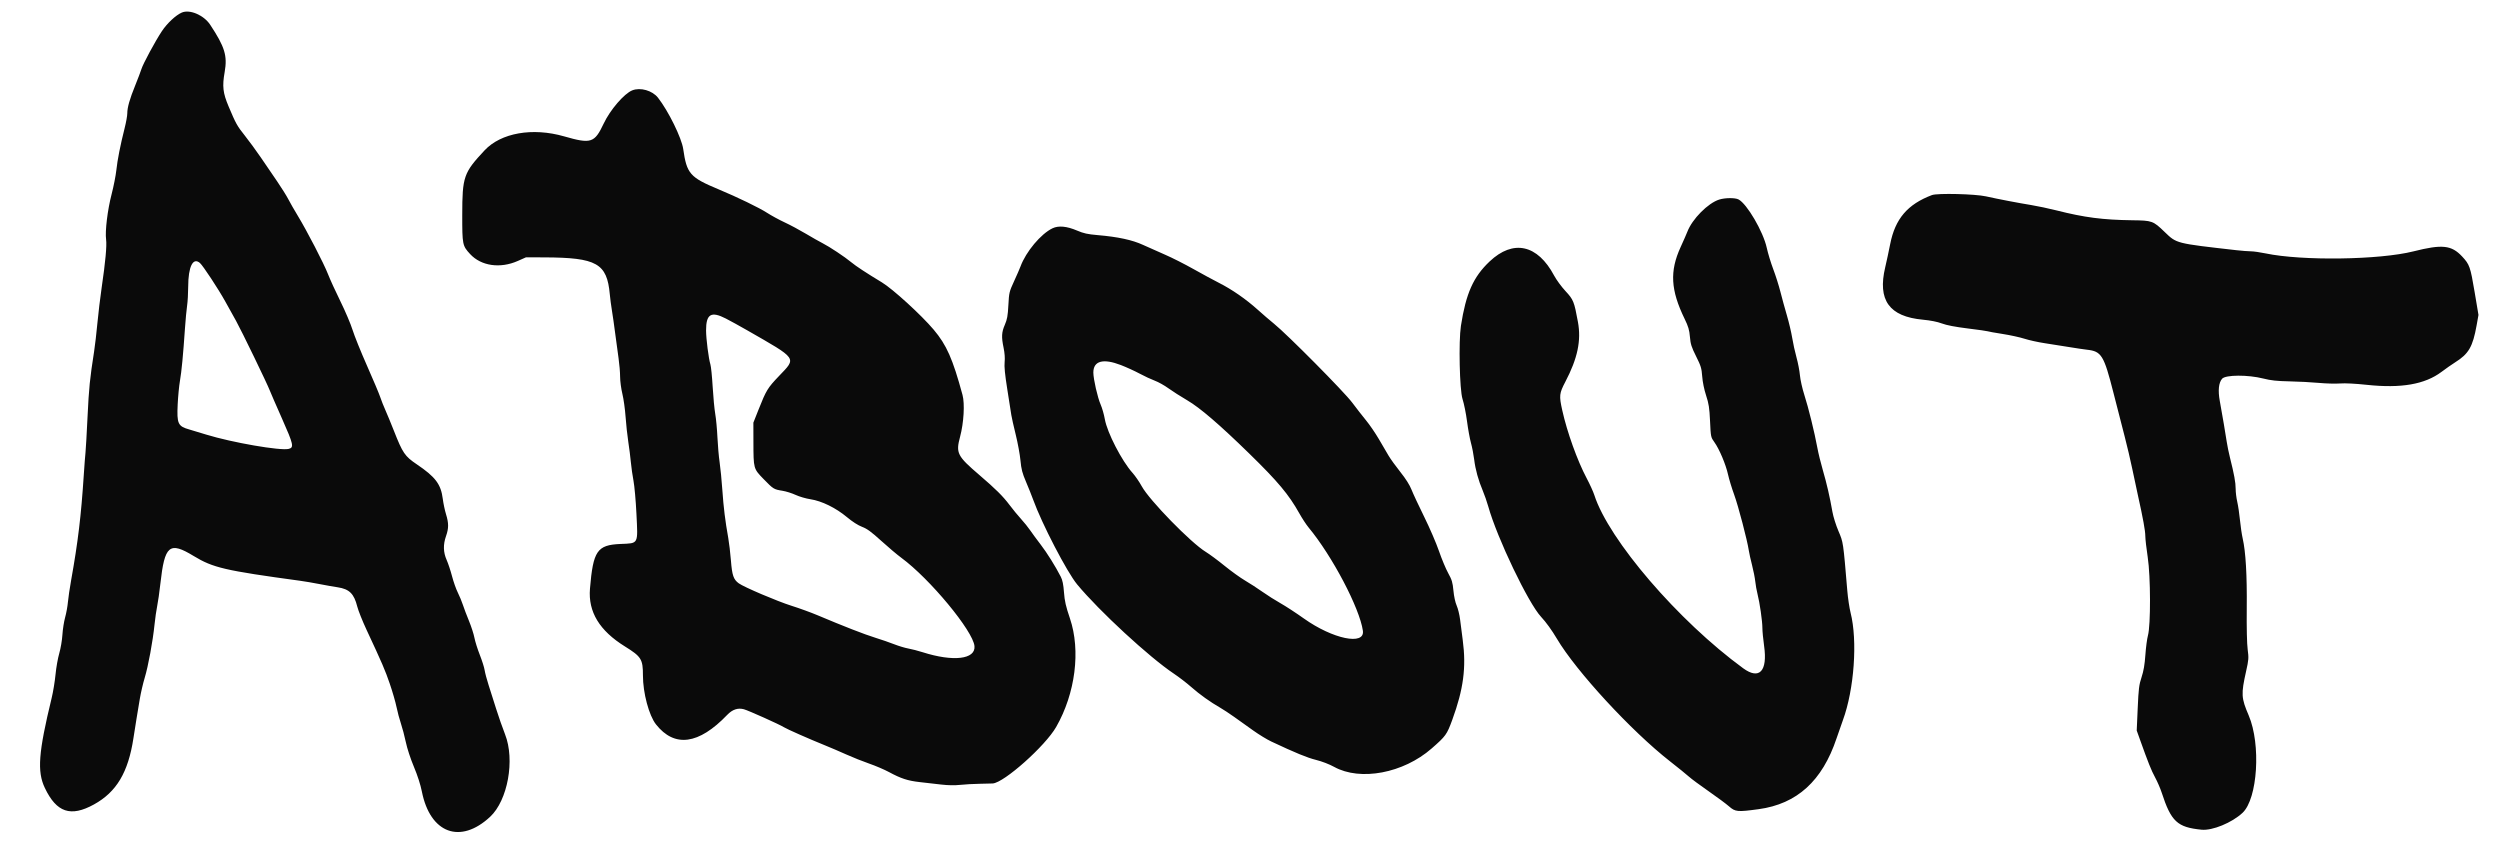
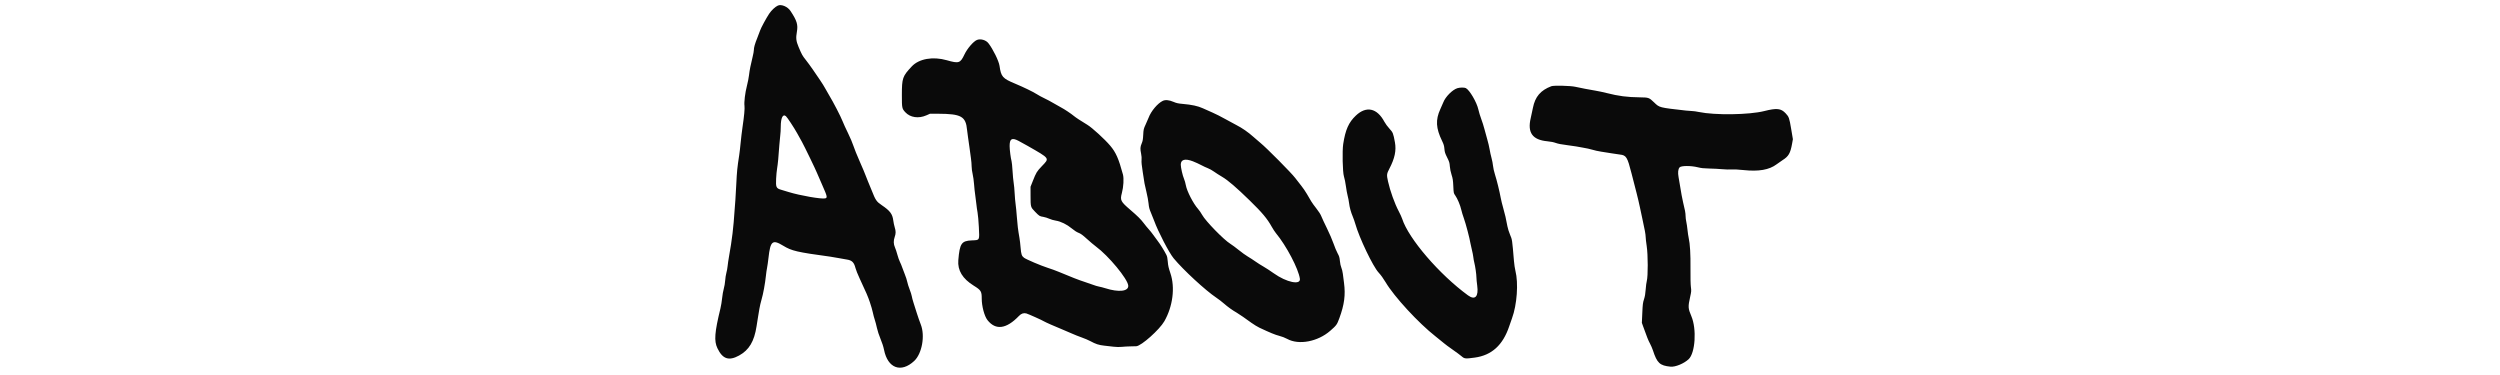
- <svg xmlns="http://www.w3.org/2000/svg" width="100%" height="100%" viewBox="0 0 383 130" version="1.1" xml:space="preserve" style="fill-rule:evenodd;clip-rule:evenodd;stroke-linejoin:round;stroke-miterlimit:2;">
+ <svg xmlns="http://www.w3.org/2000/svg" width="200" height="30" viewBox="0 0 383 130" version="1.1" xml:space="preserve" style="fill-rule:evenodd;clip-rule:evenodd;stroke-linejoin:round;stroke-miterlimit:2;">
  <g id="Artboard1" transform="matrix(1,0,0,1,-9.67869,-4.61028)">
    <rect x="9.679" y="4.61" width="382.793" height="129.803" style="fill:none;" />
    <g id="svgg" transform="matrix(1,0,0,1,0.678688,0.610277)">
      <path id="path0" d="M36.847,5.927C35.929,6.325 34.6,7.57 33.793,8.786C32.779,10.316 30.92,13.762 30.666,14.583C30.553,14.95 30.126,16.072 29.719,17.078C28.863,19.185 28.5,20.468 28.5,21.38C28.5,21.734 28.317,22.749 28.093,23.636C27.432,26.256 26.993,28.483 26.822,30.083C26.733,30.908 26.408,32.558 26.099,33.75C25.475,36.157 25.078,39.418 25.254,40.699C25.383,41.637 25.154,44.119 24.57,48.095C24.354,49.569 24.062,52.006 23.921,53.512C23.781,55.018 23.555,56.962 23.419,57.833C22.76,62.069 22.623,63.426 22.412,67.833C22.288,70.446 22.146,72.921 22.098,73.333C22.05,73.746 21.932,75.283 21.836,76.75C21.424,83.055 20.951,87.003 19.907,92.833C19.686,94.071 19.459,95.608 19.404,96.25C19.348,96.892 19.157,97.942 18.978,98.583C18.8,99.225 18.612,100.425 18.561,101.25C18.511,102.075 18.294,103.35 18.08,104.083C17.866,104.817 17.608,106.279 17.507,107.333C17.405,108.388 17.141,110 16.918,110.917C14.887,119.286 14.666,122.19 15.871,124.716C17.665,128.478 19.828,129.205 23.39,127.244C26.851,125.34 28.644,122.329 29.443,117.083C29.582,116.167 29.796,114.817 29.918,114.083C30.04,113.35 30.264,112 30.416,111.083C30.569,110.167 30.908,108.704 31.17,107.833C31.716,106.023 32.415,102.231 32.675,99.672C32.773,98.713 32.956,97.438 33.082,96.839C33.208,96.24 33.428,94.7 33.57,93.417C34.225,87.516 34.946,86.917 38.664,89.175C41.647,90.987 43.403,91.395 55,92.977C55.688,93.07 57,93.294 57.917,93.474C58.833,93.654 60.103,93.879 60.739,93.974C62.513,94.24 63.239,94.956 63.734,96.928C63.888,97.539 64.526,99.137 65.151,100.478C67.567,105.655 67.998,106.657 68.721,108.766C69.131,109.963 69.592,111.559 69.746,112.313C69.899,113.066 70.204,114.207 70.422,114.849C70.641,115.492 70.978,116.771 71.172,117.692C71.376,118.662 71.897,120.253 72.411,121.475C72.963,122.79 73.422,124.214 73.629,125.258C74.902,131.671 79.518,133.384 84.083,129.137C86.788,126.621 87.914,120.413 86.375,116.5C85.996,115.537 85.38,113.775 85.006,112.583C84.632,111.392 84.108,109.742 83.842,108.917C83.576,108.092 83.308,107.079 83.246,106.667C83.185,106.254 82.852,105.204 82.508,104.333C82.164,103.462 81.792,102.281 81.682,101.707C81.573,101.133 81.197,99.971 80.847,99.124C80.497,98.276 80.078,97.171 79.916,96.667C79.753,96.162 79.402,95.314 79.136,94.782C78.87,94.25 78.473,93.125 78.253,92.282C78.034,91.439 77.662,90.317 77.427,89.787C76.902,88.602 76.872,87.437 77.333,86.123C77.754,84.926 77.754,84.15 77.331,82.782C77.146,82.184 76.924,81.128 76.836,80.434C76.549,78.176 75.717,77.07 72.847,75.131C71.019,73.897 70.689,73.413 69.348,70C68.897,68.854 68.309,67.429 68.041,66.833C67.773,66.237 67.417,65.337 67.25,64.833C67.084,64.329 66.175,62.17 65.229,60.036C64.284,57.901 63.285,55.426 63.01,54.536C62.734,53.645 61.899,51.679 61.154,50.167C60.408,48.654 59.552,46.779 59.25,46C58.627,44.388 56.016,39.347 54.606,37.03C54.086,36.176 53.441,35.051 53.174,34.53C52.907,34.009 52.139,32.781 51.469,31.8C50.799,30.819 49.672,29.169 48.965,28.133C48.258,27.098 47.16,25.596 46.524,24.797C45.317,23.279 45.136,22.955 44.013,20.286C43.146,18.225 43.033,17.228 43.42,15.03C43.857,12.541 43.441,11.183 41.202,7.794C40.227,6.317 38.075,5.394 36.847,5.927M105.859,17.844C104.621,18.34 102.477,20.831 101.492,22.917C100.078,25.913 99.564,26.08 95.417,24.889C90.579,23.501 85.744,24.354 83.234,27.039C80.026,30.47 79.821,31.062 79.817,36.926C79.814,41.488 79.846,41.645 81.021,42.921C82.713,44.756 85.63,45.176 88.333,43.975L89.583,43.42L92.417,43.431C100.426,43.463 101.993,44.348 102.421,49.083C102.479,49.725 102.627,50.85 102.749,51.583C102.872,52.317 103.096,53.892 103.248,55.083C103.401,56.275 103.632,57.984 103.763,58.882C103.893,59.779 104.001,61.054 104.001,61.715C104.002,62.376 104.157,63.554 104.347,64.333C104.537,65.112 104.757,66.688 104.837,67.833C104.917,68.979 105.103,70.704 105.251,71.667C105.399,72.629 105.579,74.054 105.65,74.833C105.722,75.612 105.903,76.887 106.053,77.667C106.203,78.446 106.406,80.729 106.504,82.741C106.735,87.464 106.868,87.215 104.048,87.336C100.477,87.49 99.867,88.387 99.383,94.189C99.088,97.734 100.837,100.619 104.75,103.043C107.246,104.59 107.501,105 107.498,107.469C107.495,110.138 108.42,113.614 109.497,114.976C112.339,118.572 116.041,118.077 120.412,113.517C121.204,112.691 122.042,112.409 122.964,112.657C123.651,112.842 128.498,115.018 129.096,115.41C129.515,115.684 132.964,117.207 135.333,118.164C136.204,118.516 137.704,119.158 138.667,119.592C139.629,120.026 141.204,120.653 142.167,120.986C143.129,121.319 144.484,121.898 145.178,122.272C147.037,123.276 148.065,123.612 149.919,123.819C150.834,123.921 152.308,124.09 153.194,124.194C154.229,124.316 155.272,124.333 156.111,124.241C156.829,124.163 158.167,124.089 159.083,124.076C160,124.063 160.905,124.041 161.094,124.026C162.847,123.892 169.135,118.287 170.804,115.372C173.75,110.224 174.583,103.667 172.915,98.744C172.281,96.874 172.102,96.088 172.002,94.746C171.914,93.548 171.777,92.875 171.517,92.367C170.708,90.78 169.391,88.674 168.422,87.417C167.856,86.683 167.139,85.709 166.828,85.251C166.517,84.794 165.883,84.006 165.42,83.501C164.957,82.996 164.155,82.021 163.639,81.333C162.644,80.01 161.535,78.91 159.038,76.77C155.636,73.856 155.415,73.417 156.083,70.915C156.653,68.782 156.823,65.856 156.456,64.5C154.958,58.972 154.021,56.851 152.036,54.5C150.141,52.255 145.774,48.268 144.109,47.262C141.743,45.832 140.122,44.768 139.425,44.186C138.467,43.384 136.074,41.794 135.037,41.268C134.553,41.023 133.39,40.364 132.453,39.804C131.516,39.244 130.06,38.465 129.217,38.073C128.374,37.681 127.156,37.019 126.512,36.602C125.3,35.819 121.996,34.218 119.083,33.003C114.7,31.176 114.209,30.616 113.67,26.833C113.427,25.132 111.403,21.015 109.805,18.971C108.943,17.87 107.106,17.345 105.859,17.844M304.974,33.886C301.234,35.3 299.341,37.521 298.578,41.388C298.358,42.504 298.016,44.099 297.818,44.934C296.616,49.985 298.417,52.496 303.583,52.977C304.763,53.087 305.803,53.294 306.5,53.556C307.225,53.829 308.544,54.083 310.487,54.323C312.084,54.52 313.44,54.713 313.502,54.751C313.563,54.789 314.582,54.972 315.765,55.157C316.948,55.342 318.479,55.676 319.167,55.898C319.854,56.12 321.242,56.426 322.25,56.578C323.258,56.73 324.946,56.997 326,57.171C327.054,57.345 328.286,57.528 328.737,57.578C330.946,57.821 331.317,58.425 332.769,64.129C333.369,66.487 334.153,69.542 334.512,70.917C334.87,72.292 335.39,74.504 335.665,75.833C335.941,77.162 336.325,78.962 336.518,79.833C337.324,83.46 337.658,85.299 337.662,86.117C337.665,86.594 337.831,88.056 338.032,89.367C338.482,92.307 338.501,99.785 338.063,101.365C337.928,101.852 337.752,103.188 337.672,104.333C337.567,105.827 337.402,106.794 337.087,107.75C336.701,108.92 336.629,109.503 336.497,112.5L336.346,115.917L336.823,117.25C338.119,120.877 338.571,122.01 339.154,123.083C339.502,123.725 339.958,124.775 340.167,125.417C341.617,129.866 342.56,130.744 346.279,131.111C347.94,131.275 350.936,130.041 352.557,128.526C354.87,126.362 355.396,118.04 353.5,113.602C352.35,110.912 352.318,110.356 353.104,106.833C353.499,105.064 353.518,104.808 353.344,103.5C353.228,102.635 353.173,100.168 353.202,97.167C353.252,92.091 353.044,88.531 352.581,86.5C352.445,85.904 352.258,84.636 352.164,83.682C352.071,82.728 351.884,81.467 351.748,80.88C351.611,80.293 351.501,79.386 351.502,78.865C351.504,77.925 351.271,76.654 350.626,74.083C350.442,73.35 350.22,72.262 350.132,71.667C349.965,70.528 349.477,67.662 349.071,65.428C348.777,63.815 348.901,62.633 349.427,62.023C349.956,61.41 353.38,61.395 355.75,61.994C356.905,62.287 357.824,62.385 359.75,62.424C361.125,62.451 363.15,62.557 364.25,62.66C365.35,62.762 366.813,62.802 367.5,62.748C368.258,62.689 369.866,62.771 371.583,62.955C376.846,63.52 380.495,62.887 383.047,60.966C383.709,60.468 384.643,59.814 385.123,59.514C387.204,58.212 387.829,57.135 388.419,53.833L388.702,52.25L388.108,48.713C387.46,44.861 387.338,44.514 386.195,43.291C384.564,41.548 383.138,41.398 378.749,42.507C373.537,43.823 361.649,43.988 356.083,42.82C355.258,42.647 354.251,42.504 353.845,42.503C353.438,42.501 352.426,42.423 351.595,42.328C342.265,41.267 342.478,41.322 340.61,39.523C338.852,37.831 338.723,37.784 335.667,37.744C331.149,37.684 328.343,37.32 324.083,36.241C322.892,35.939 321.129,35.566 320.167,35.411C318.267,35.105 315.105,34.498 313.25,34.083C311.586,33.711 305.803,33.573 304.974,33.886M272.387,34.573C270.667,35.111 268.247,37.553 267.504,39.5C267.382,39.821 266.916,40.882 266.468,41.859C264.779,45.55 264.941,48.444 267.085,52.853C267.651,54.017 267.805,54.539 267.896,55.603C267.991,56.723 268.131,57.163 268.84,58.583C269.581,60.065 269.685,60.407 269.778,61.667C269.842,62.53 270.075,63.669 270.374,64.583C270.788,65.848 270.883,66.468 270.98,68.53C271.093,70.957 271.098,70.983 271.646,71.746C272.401,72.798 273.393,75.15 273.737,76.704C273.893,77.413 274.316,78.8 274.677,79.788C275.306,81.509 276.683,86.764 276.917,88.333C276.978,88.746 277.202,89.758 277.416,90.583C277.629,91.408 277.85,92.533 277.908,93.083C277.965,93.633 278.119,94.496 278.25,95C278.588,96.305 279,99.176 278.998,100.207C278.997,100.689 279.117,101.946 279.266,103C279.805,106.832 278.528,108.183 276.066,106.387C266.14,99.147 255.453,86.711 253.247,79.833C253.085,79.329 252.555,78.167 252.068,77.25C250.657,74.592 249.08,70.203 248.342,66.877C247.838,64.608 247.874,64.278 248.817,62.477C250.688,58.903 251.262,56.178 250.741,53.333C250.165,50.189 250.054,49.911 248.834,48.596C248.217,47.93 247.437,46.868 247.1,46.235C244.558,41.453 240.827,40.633 237.203,44.061C234.71,46.419 233.585,48.946 232.814,53.917C232.445,56.292 232.608,63.733 233.059,65.132C233.287,65.838 233.598,67.376 233.749,68.549C233.901,69.722 234.173,71.216 234.354,71.868C234.535,72.52 234.756,73.661 234.845,74.402C235.03,75.936 235.483,77.576 236.171,79.199C236.431,79.813 236.806,80.893 237.004,81.598C238.358,86.424 243.136,96.407 245.093,98.5C245.849,99.308 246.746,100.549 247.516,101.85C250.462,106.83 258.925,116.007 264.833,120.626C266.071,121.594 267.383,122.657 267.75,122.988C268.117,123.32 269.467,124.32 270.75,125.21C272.033,126.101 273.447,127.149 273.892,127.54C274.847,128.379 275.176,128.41 278.428,127.965C284.299,127.163 288.174,123.639 290.36,117.114C290.642,116.272 291.079,115.021 291.332,114.333C293.065,109.612 293.599,102.141 292.508,97.864C292.329,97.159 292.103,95.646 292.007,94.5C291.373,86.953 291.395,87.102 290.652,85.364C290.272,84.476 289.856,83.15 289.729,82.417C289.337,80.166 288.848,78.044 288.256,76.019C287.944,74.955 287.566,73.408 287.416,72.583C286.995,70.275 286.05,66.44 285.424,64.5C285.114,63.538 284.811,62.188 284.75,61.5C284.69,60.813 284.452,59.575 284.222,58.751C283.992,57.926 283.695,56.576 283.563,55.751C283.43,54.925 283.067,53.387 282.756,52.333C282.446,51.279 281.995,49.64 281.755,48.69C281.515,47.741 281.022,46.184 280.659,45.23C280.297,44.277 279.849,42.804 279.665,41.957C279.125,39.481 276.623,35.201 275.333,34.549C274.801,34.28 273.286,34.292 272.387,34.573M170.25,38.971C168.468,39.819 166.17,42.562 165.337,44.833C165.22,45.154 164.778,46.167 164.357,47.083C163.619,48.686 163.586,48.827 163.483,50.75C163.397,52.386 163.298,52.932 162.943,53.75C162.439,54.909 162.402,55.613 162.756,57.31C162.918,58.086 162.974,58.883 162.909,59.477C162.835,60.144 162.955,61.358 163.321,63.667C163.605,65.454 163.881,67.217 163.934,67.583C163.988,67.95 164.291,69.3 164.608,70.583C164.925,71.867 165.253,73.651 165.336,74.548C165.46,75.883 165.613,76.473 166.179,77.798C166.559,78.688 167.054,79.924 167.278,80.545C168.605,84.225 172.46,91.652 174.02,93.534C177.4,97.614 185.065,104.686 188.833,107.203C189.612,107.724 190.813,108.646 191.5,109.253C192.779,110.383 194.436,111.567 195.917,112.411C196.375,112.672 197.35,113.314 198.083,113.836C198.817,114.359 200.129,115.295 201,115.917C201.871,116.538 203.108,117.294 203.75,117.595C207.503,119.359 209.25,120.077 210.616,120.418C211.526,120.645 212.655,121.08 213.395,121.488C217.402,123.7 223.992,122.457 228.32,118.672C230.499,116.767 230.658,116.547 231.489,114.276C233.206,109.583 233.646,106.247 233.094,102.083C232.961,101.075 232.777,99.65 232.687,98.917C232.596,98.183 232.36,97.22 232.163,96.777C231.95,96.297 231.748,95.37 231.666,94.488C231.546,93.214 231.433,92.836 230.859,91.795C230.492,91.128 229.857,89.608 229.449,88.417C229.04,87.225 228.026,84.875 227.195,83.194C226.364,81.513 225.488,79.637 225.248,79.025C224.964,78.3 224.366,77.354 223.531,76.306C222.826,75.422 222.016,74.298 221.729,73.808C221.443,73.318 220.768,72.167 220.23,71.25C219.692,70.333 218.819,69.058 218.291,68.417C217.763,67.775 216.798,66.537 216.147,65.667C214.906,64.006 206.202,55.228 204.167,53.585C203.571,53.104 202.446,52.136 201.667,51.434C199.9,49.842 197.728,48.337 195.761,47.342C194.93,46.922 193.157,45.961 191.82,45.209C190.484,44.456 188.534,43.47 187.487,43.019C186.44,42.568 184.925,41.893 184.12,41.521C182.472,40.759 180.282,40.286 177.167,40.02C175.619,39.887 175.012,39.754 174.013,39.326C172.44,38.653 171.169,38.533 170.25,38.971M39.632,44.292C40.097,44.697 42.443,48.258 43.501,50.167C43.984,51.038 44.735,52.387 45.169,53.167C45.994,54.647 49.954,62.821 50.336,63.833C50.458,64.154 51.3,66.093 52.209,68.141C53.971,72.111 54.069,72.559 53.23,72.77C51.974,73.085 44.547,71.798 40.583,70.577C39.483,70.239 38.321,69.887 38,69.796C36.254,69.299 36.079,68.921 36.221,65.946C36.278,64.738 36.435,63.112 36.57,62.333C36.821,60.888 37.057,58.41 37.341,54.25C37.428,52.967 37.574,51.429 37.663,50.833C37.753,50.237 37.829,48.925 37.831,47.917C37.838,44.84 38.569,43.368 39.632,44.292M120.191,52.796C120.865,53.142 122.317,53.941 123.417,54.572C131.266,59.071 131.052,58.768 128.358,61.59C126.593,63.438 126.388,63.776 125.209,66.75L124.417,68.75L124.424,71.75C124.434,75.811 124.429,75.794 125.972,77.382C127.474,78.928 127.546,78.972 128.865,79.185C129.422,79.274 130.337,79.562 130.897,79.823C131.458,80.084 132.479,80.382 133.167,80.485C134.886,80.744 137.052,81.806 138.752,83.226C139.588,83.924 140.45,84.477 141.068,84.711C141.834,85 142.482,85.474 143.985,86.839C145.047,87.805 146.442,88.982 147.083,89.453C151.449,92.663 158.077,100.663 158.291,102.984C158.479,105.014 155.041,105.417 150.333,103.916C149.646,103.696 148.668,103.444 148.16,103.354C147.652,103.264 146.677,102.97 145.993,102.701C145.309,102.431 143.996,101.978 143.075,101.694C141.466,101.198 138.122,99.896 134.265,98.263C133.265,97.84 131.465,97.184 130.265,96.807C128.072,96.116 122.944,93.932 122.167,93.357C121.369,92.766 121.16,92.155 120.979,89.886C120.886,88.711 120.701,87.15 120.569,86.417C120.107,83.845 119.845,81.726 119.664,79.083C119.564,77.617 119.376,75.704 119.248,74.833C119.119,73.962 118.968,72.237 118.911,71C118.854,69.762 118.704,68.15 118.576,67.417C118.449,66.683 118.27,64.808 118.18,63.25C118.09,61.692 117.934,60.154 117.834,59.833C117.564,58.969 117.174,55.912 117.17,54.636C117.163,52.109 117.936,51.638 120.191,52.796M180.715,59.925C181.559,60.251 182.85,60.84 183.583,61.234C184.317,61.628 185.364,62.117 185.912,62.32C186.459,62.523 187.396,63.046 187.995,63.482C188.594,63.917 189.899,64.751 190.896,65.334C192.842,66.472 195.816,69.026 200.395,73.495C204.772,77.765 206.45,79.77 208.056,82.645C208.485,83.412 209.124,84.387 209.476,84.811C213.099,89.175 217.302,97.17 217.794,100.632C218.119,102.929 213.173,101.9 208.75,98.752C207.558,97.904 205.946,96.851 205.167,96.414C204.387,95.976 203.141,95.186 202.397,94.659C201.653,94.132 200.458,93.358 199.743,92.939C199.028,92.52 197.612,91.502 196.596,90.675C195.581,89.849 194.285,88.89 193.718,88.544C191.453,87.167 185.075,80.63 183.917,78.5C183.55,77.826 182.908,76.894 182.49,76.429C180.859,74.613 178.62,70.271 178.261,68.227C178.133,67.501 177.845,66.491 177.62,65.983C177.153,64.928 176.5,62.064 176.5,61.073C176.5,59.285 177.997,58.877 180.715,59.925" style="fill:rgb(10,10,10);" />
    </g>
  </g>
</svg>
